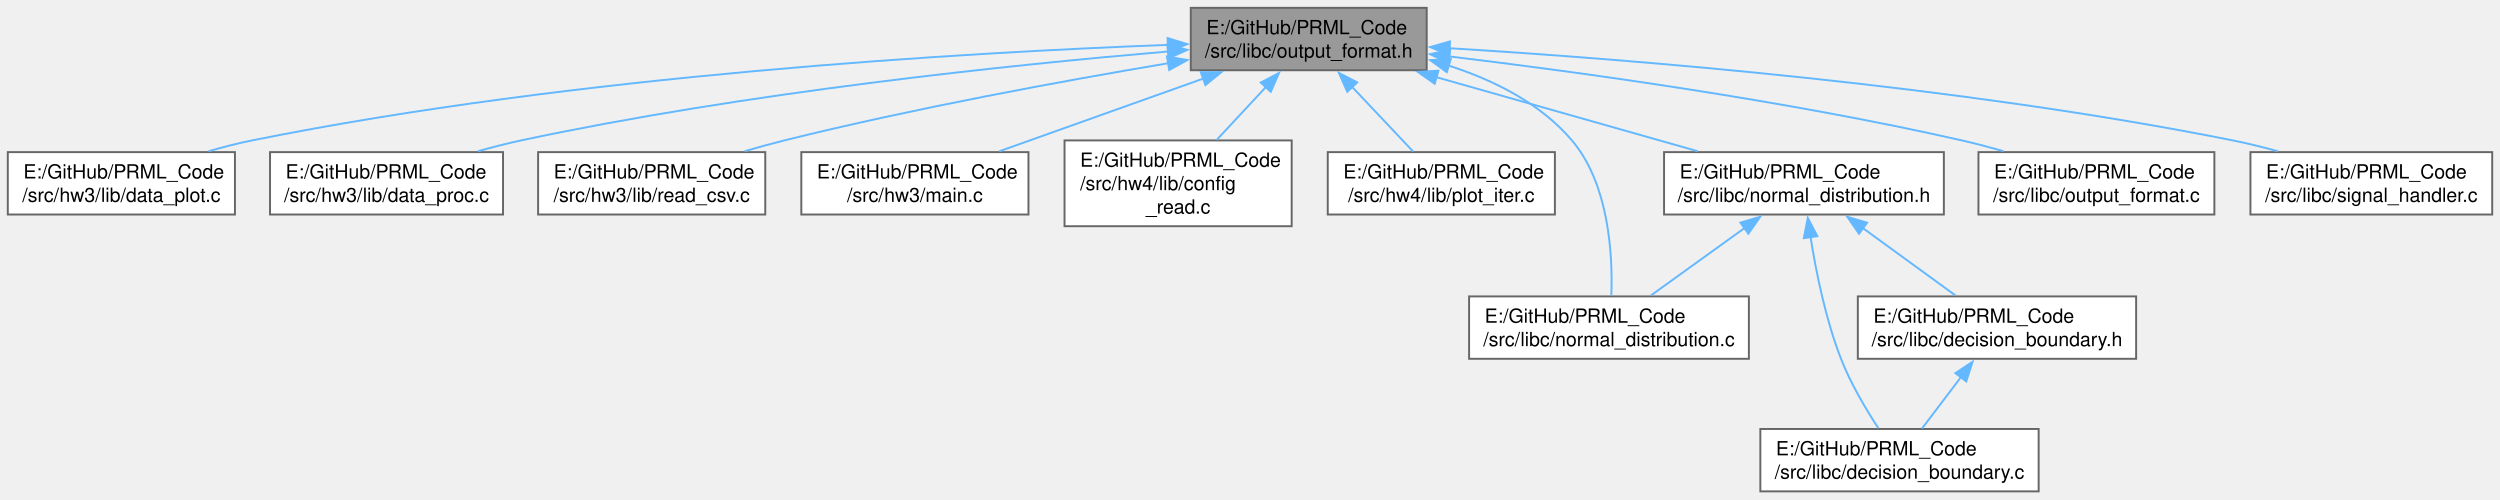
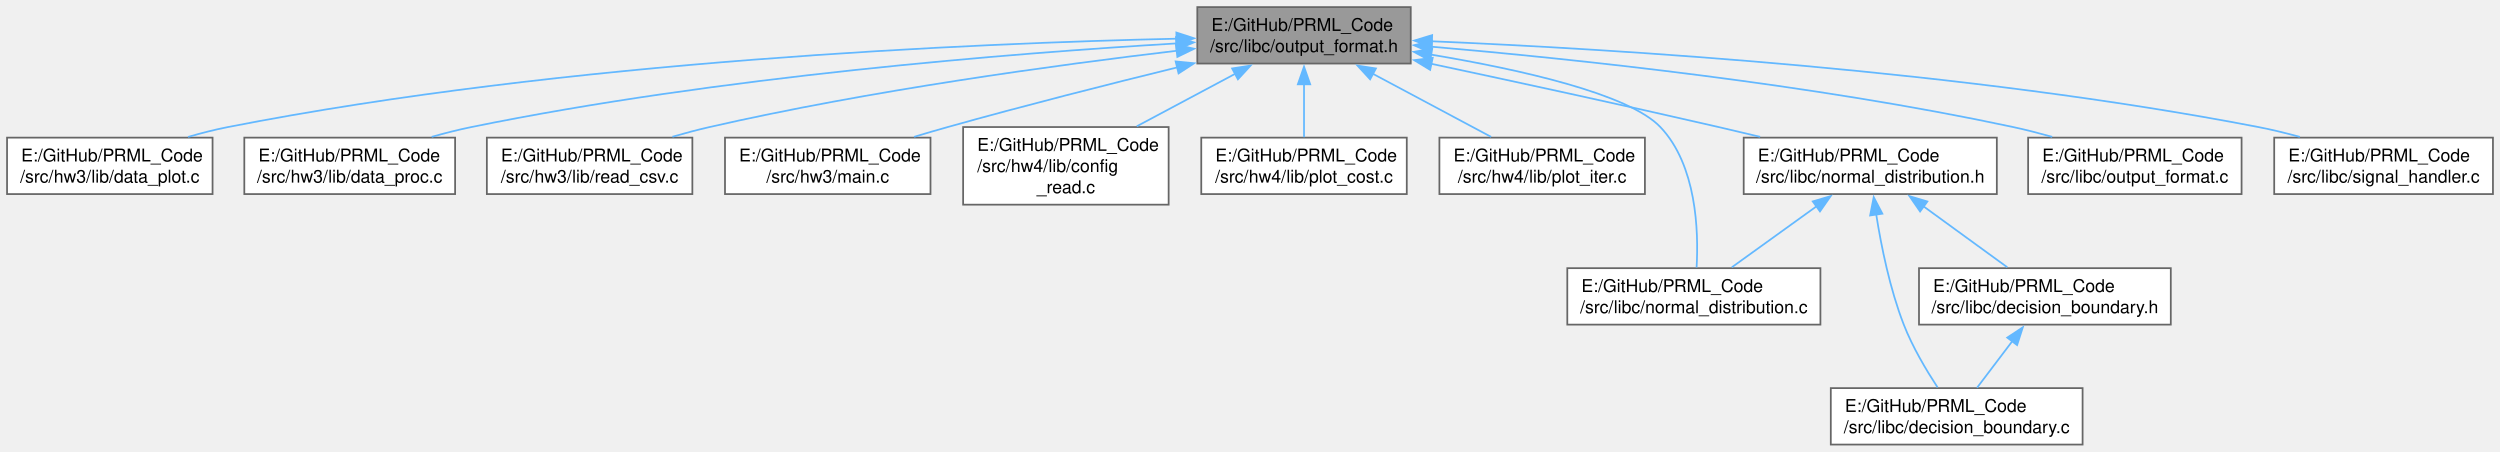
- <svg xmlns="http://www.w3.org/2000/svg" xmlns:xlink="http://www.w3.org/1999/xlink" width="1282pt" height="256pt" viewBox="0.00 0.00 1282.25 256.00">
+ <svg xmlns="http://www.w3.org/2000/svg" xmlns:xlink="http://www.w3.org/1999/xlink" width="1417pt" height="256pt" viewBox="0.00 0.00 1417.25 256.00">
  <g id="graph0" class="graph" transform="scale(1 1) rotate(0) translate(4 252)">
    <g id="Node000001" class="node">
      <g id="a_Node000001">
        <a xlink:title="Output format struct for color printing (charactors)">
-           <polygon fill="#999999" stroke="#666666" points="727.75,-248 606.75,-248 606.75,-216 727.75,-216 727.75,-248" />
-           <text text-anchor="start" x="614.75" y="-234.5" font-family="Helvetica,sans-Serif" font-size="10.00">E:/GitHub/PRML_Code</text>
-           <text text-anchor="middle" x="667.25" y="-222.5" font-family="Helvetica,sans-Serif" font-size="10.00">/src/libc/output_format.h</text>
+           <polygon fill="#999999" stroke="#666666" points="795.75,-248 674.75,-248 674.75,-216 795.75,-216 795.75,-248" />
+           <text text-anchor="start" x="682.75" y="-234.5" font-family="Helvetica,sans-Serif" font-size="10.00">E:/GitHub/PRML_Code</text>
+           <text text-anchor="middle" x="735.25" y="-222.5" font-family="Helvetica,sans-Serif" font-size="10.00">/src/libc/output_format.h</text>
        </a>
      </g>
    </g>
    <g id="Node000002" class="node">
      <g id="a_Node000002">
        <a xlink:href="hw3_2lib_2data__plot_8c.html" target="_top" xlink:title=" ">
          <polygon fill="white" stroke="#666666" points="116.5,-174 0,-174 0,-142 116.5,-142 116.5,-174" />
          <text text-anchor="start" x="8" y="-160.5" font-family="Helvetica,sans-Serif" font-size="10.00">E:/GitHub/PRML_Code</text>
          <text text-anchor="middle" x="58.25" y="-148.5" font-family="Helvetica,sans-Serif" font-size="10.00">/src/hw3/lib/data_plot.c</text>
        </a>
      </g>
    </g>
    <g id="edge1_Node000001_Node000002" class="edge">
      <g id="a_edge1_Node000001_Node000002">
        <a xlink:title=" ">
-           <path fill="none" stroke="#63b8ff" d="M595.15,-229.02C490.63,-225.07 291.36,-213.46 125.25,-180 117.96,-178.53 110.34,-176.57 102.96,-174.44" />
-           <polygon fill="#63b8ff" stroke="#63b8ff" points="594.86,-232.51 604.98,-229.38 595.12,-225.52 594.86,-232.51" />
+           <path fill="none" stroke="#63b8ff" d="M663.05,-230.09C548.15,-227.5 317.07,-217.6 125.25,-180 117.83,-178.55 110.08,-176.56 102.59,-174.4" />
+           <polygon fill="#63b8ff" stroke="#63b8ff" points="662.88,-233.59 672.95,-230.3 663.03,-226.59 662.88,-233.59" />
        </a>
      </g>
    </g>
    <g id="Node000003" class="node">
      <g id="a_Node000003">
        <a xlink:href="hw3_2lib_2data__proc_8c.html" target="_top" xlink:title=" ">
          <polygon fill="white" stroke="#666666" points="254,-174 134.5,-174 134.5,-142 254,-142 254,-174" />
          <text text-anchor="start" x="142.5" y="-160.5" font-family="Helvetica,sans-Serif" font-size="10.00">E:/GitHub/PRML_Code</text>
          <text text-anchor="middle" x="194.25" y="-148.5" font-family="Helvetica,sans-Serif" font-size="10.00">/src/hw3/lib/data_proc.c</text>
        </a>
      </g>
    </g>
    <g id="edge2_Node000001_Node000003" class="edge">
      <g id="a_edge2_Node000001_Node000003">
        <a xlink:title=" ">
-           <path fill="none" stroke="#63b8ff" d="M595.38,-225.64C514.11,-218.72 378.14,-204.55 263.25,-180 256.03,-178.46 248.47,-176.51 241.11,-174.43" />
-           <polygon fill="#63b8ff" stroke="#63b8ff" points="594.71,-229.09 604.97,-226.44 595.3,-222.12 594.71,-229.09" />
+           <path fill="none" stroke="#63b8ff" d="M663.07,-227.42C569.92,-221.84 403.17,-208.59 263.25,-180 255.89,-178.5 248.19,-176.54 240.71,-174.44" />
+           <polygon fill="#63b8ff" stroke="#63b8ff" points="662.64,-230.9 672.83,-227.99 663.05,-223.91 662.64,-230.9" />
        </a>
      </g>
    </g>
    <g id="Node000004" class="node">
      <g id="a_Node000004">
        <a xlink:href="read__csv_8c.html" target="_top" xlink:title=" ">
          <polygon fill="white" stroke="#666666" points="388.5,-174 272,-174 272,-142 388.5,-142 388.5,-174" />
          <text text-anchor="start" x="280" y="-160.5" font-family="Helvetica,sans-Serif" font-size="10.00">E:/GitHub/PRML_Code</text>
          <text text-anchor="middle" x="330.25" y="-148.5" font-family="Helvetica,sans-Serif" font-size="10.00">/src/hw3/lib/read_csv.c</text>
        </a>
      </g>
    </g>
    <g id="edge3_Node000001_Node000004" class="edge">
      <g id="a_edge3_Node000001_Node000004">
        <a xlink:title=" ">
-           <path fill="none" stroke="#63b8ff" d="M595.19,-219.6C540.75,-210.44 464.36,-196.42 398.25,-180 391.65,-178.36 384.75,-176.46 377.99,-174.48" />
-           <polygon fill="#63b8ff" stroke="#63b8ff" points="594.53,-223.04 604.97,-221.23 595.69,-216.13 594.53,-223.04" />
+           <path fill="none" stroke="#63b8ff" d="M663.37,-223.28C594.74,-215.16 488.68,-200.68 398.25,-180 391.38,-178.43 384.21,-176.52 377.19,-174.49" />
+           <polygon fill="#63b8ff" stroke="#63b8ff" points="662.63,-226.71 672.97,-224.4 663.44,-219.76 662.63,-226.71" />
        </a>
      </g>
    </g>
    <g id="Node000005" class="node">
      <g id="a_Node000005">
        <a xlink:href="hw3_2main_8c.html" target="_top" xlink:title="Main function of hw3 - 2 dimensional shape classification.">
          <polygon fill="white" stroke="#666666" points="523.5,-174 407,-174 407,-142 523.5,-142 523.5,-174" />
          <text text-anchor="start" x="415" y="-160.5" font-family="Helvetica,sans-Serif" font-size="10.00">E:/GitHub/PRML_Code</text>
          <text text-anchor="middle" x="465.25" y="-148.5" font-family="Helvetica,sans-Serif" font-size="10.00">/src/hw3/main.c</text>
        </a>
      </g>
    </g>
    <g id="edge4_Node000001_Node000005" class="edge">
      <g id="a_edge4_Node000001_Node000005">
        <a xlink:title=" ">
-           <path fill="none" stroke="#63b8ff" d="M613.15,-211.72C580.37,-200.03 539.12,-185.33 508.51,-174.42" />
-           <polygon fill="#63b8ff" stroke="#63b8ff" points="611.9,-214.99 622.49,-215.05 614.25,-208.39 611.9,-214.99" />
+           <path fill="none" stroke="#63b8ff" d="M663.33,-213.81C624.65,-204.32 576.2,-192.05 533.25,-180 527.06,-178.27 520.58,-176.37 514.19,-174.45" />
+           <polygon fill="#63b8ff" stroke="#63b8ff" points="662.47,-217.2 673.01,-216.18 664.13,-210.4 662.47,-217.2" />
        </a>
      </g>
    </g>
    <g id="Node000006" class="node">
      <g id="a_Node000006">
        <a xlink:href="config__read_8c.html" target="_top" xlink:title=" ">
          <polygon fill="white" stroke="#666666" points="658.5,-180 542,-180 542,-136 658.5,-136 658.5,-180" />
          <text text-anchor="start" x="550" y="-166.5" font-family="Helvetica,sans-Serif" font-size="10.00">E:/GitHub/PRML_Code</text>
          <text text-anchor="start" x="550" y="-154.5" font-family="Helvetica,sans-Serif" font-size="10.00">/src/hw4/lib/config</text>
          <text text-anchor="middle" x="600.25" y="-142.5" font-family="Helvetica,sans-Serif" font-size="10.00">_read.c</text>
        </a>
      </g>
    </g>
    <g id="edge5_Node000001_Node000006" class="edge">
      <g id="a_edge5_Node000001_Node000006">
        <a xlink:title=" ">
-           <path fill="none" stroke="#63b8ff" d="M645.32,-207.44C637.17,-198.68 627.98,-188.8 620.03,-180.26" />
-           <polygon fill="#63b8ff" stroke="#63b8ff" points="642.64,-209.69 652.01,-214.62 647.76,-204.92 642.64,-209.69" />
+           <path fill="none" stroke="#63b8ff" d="M696.37,-210.27C678.83,-200.91 658.12,-189.87 640.43,-180.43" />
+           <polygon fill="#63b8ff" stroke="#63b8ff" points="694.48,-213.22 704.95,-214.84 697.78,-207.05 694.48,-213.22" />
        </a>
      </g>
    </g>
    <g id="Node000007" class="node">
      <g id="a_Node000007">
-         <a xlink:href="plot__iter_8c.html" target="_top" xlink:title=" ">
+         <a xlink:href="plot__cost_8c.html" target="_top" xlink:title=" ">
          <polygon fill="white" stroke="#666666" points="793.5,-174 677,-174 677,-142 793.5,-142 793.5,-174" />
          <text text-anchor="start" x="685" y="-160.5" font-family="Helvetica,sans-Serif" font-size="10.00">E:/GitHub/PRML_Code</text>
-           <text text-anchor="middle" x="735.25" y="-148.5" font-family="Helvetica,sans-Serif" font-size="10.00">/src/hw4/lib/plot_iter.c</text>
+           <text text-anchor="middle" x="735.25" y="-148.5" font-family="Helvetica,sans-Serif" font-size="10.00">/src/hw4/lib/plot_cost.c</text>
        </a>
      </g>
    </g>
    <g id="edge6_Node000001_Node000007" class="edge">
      <g id="a_edge6_Node000001_Node000007">
        <a xlink:title=" ">
-           <path fill="none" stroke="#63b8ff" d="M689.5,-207.44C699.8,-196.53 711.75,-183.88 720.85,-174.25" />
-           <polygon fill="#63b8ff" stroke="#63b8ff" points="687.03,-204.96 682.71,-214.63 692.12,-209.76 687.03,-204.96" />
+           <path fill="none" stroke="#63b8ff" d="M735.25,-204.49C735.25,-194.3 735.25,-183.03 735.25,-174.25" />
+           <polygon fill="#63b8ff" stroke="#63b8ff" points="731.75,-204.22 735.25,-214.22 738.75,-204.22 731.75,-204.22" />
        </a>
      </g>
    </g>
    <g id="Node000008" class="node">
      <g id="a_Node000008">
-         <a xlink:href="libc_2normal__distribution_8c.html" target="_top" xlink:title=" ">
-           <polygon fill="white" stroke="#666666" points="893,-100 749.5,-100 749.5,-68 893,-68 893,-100" />
-           <text text-anchor="start" x="757.5" y="-86.5" font-family="Helvetica,sans-Serif" font-size="10.00">E:/GitHub/PRML_Code</text>
-           <text text-anchor="middle" x="821.25" y="-74.5" font-family="Helvetica,sans-Serif" font-size="10.00">/src/libc/normal_distribution.c</text>
+         <a xlink:href="plot__iter_8c.html" target="_top" xlink:title=" ">
+           <polygon fill="white" stroke="#666666" points="928.5,-174 812,-174 812,-142 928.5,-142 928.5,-174" />
+           <text text-anchor="start" x="820" y="-160.5" font-family="Helvetica,sans-Serif" font-size="10.00">E:/GitHub/PRML_Code</text>
+           <text text-anchor="middle" x="870.25" y="-148.5" font-family="Helvetica,sans-Serif" font-size="10.00">/src/hw4/lib/plot_iter.c</text>
        </a>
      </g>
    </g>
    <g id="edge7_Node000001_Node000008" class="edge">
      <g id="a_edge7_Node000001_Node000008">
        <a xlink:title=" ">
-           <path fill="none" stroke="#63b8ff" d="M739,-218.39C762.25,-210.89 786.16,-198.97 802.25,-180 821.4,-157.43 823.2,-120.99 822.45,-100.42" />
-           <polygon fill="#63b8ff" stroke="#63b8ff" points="738.09,-215.01 729.49,-221.2 740.07,-221.72 738.09,-215.01" />
+           <path fill="none" stroke="#63b8ff" d="M774.29,-210.18C795.7,-198.76 821.77,-184.85 841.34,-174.42" />
+           <polygon fill="#63b8ff" stroke="#63b8ff" points="772.72,-207.05 765.55,-214.84 776.02,-213.22 772.72,-207.05" />
        </a>
      </g>
    </g>
    <g id="Node000009" class="node">
      <g id="a_Node000009">
-         <a xlink:href="libc_2normal__distribution_8h.html" target="_top" xlink:title="Normal distribution functions.">
-           <polygon fill="white" stroke="#666666" points="993,-174 849.5,-174 849.5,-142 993,-142 993,-174" />
-           <text text-anchor="start" x="857.5" y="-160.5" font-family="Helvetica,sans-Serif" font-size="10.00">E:/GitHub/PRML_Code</text>
-           <text text-anchor="middle" x="921.25" y="-148.5" font-family="Helvetica,sans-Serif" font-size="10.00">/src/libc/normal_distribution.h</text>
+         <a xlink:href="libc_2normal__distribution_8c.html" target="_top" xlink:title=" ">
+           <polygon fill="white" stroke="#666666" points="1028,-100 884.5,-100 884.5,-68 1028,-68 1028,-100" />
+           <text text-anchor="start" x="892.5" y="-86.5" font-family="Helvetica,sans-Serif" font-size="10.00">E:/GitHub/PRML_Code</text>
+           <text text-anchor="middle" x="956.25" y="-74.5" font-family="Helvetica,sans-Serif" font-size="10.00">/src/libc/normal_distribution.c</text>
        </a>
      </g>
    </g>
    <g id="edge8_Node000001_Node000009" class="edge">
      <g id="a_edge8_Node000001_Node000009">
        <a xlink:title=" ">
-           <path fill="none" stroke="#63b8ff" d="M732.6,-212.47C774.23,-200.67 827.53,-185.57 866.85,-174.42" />
-           <polygon fill="#63b8ff" stroke="#63b8ff" points="731.86,-209.05 723.2,-215.14 733.77,-215.78 731.86,-209.05" />
+           <path fill="none" stroke="#63b8ff" d="M807.24,-221.07C857.74,-212.62 919.32,-198.85 937.25,-180 957.77,-158.43 959,-121.27 957.8,-100.39" />
+           <polygon fill="#63b8ff" stroke="#63b8ff" points="806.8,-217.59 797.49,-222.65 807.92,-224.5 806.8,-217.59" />
+         </a>
+       </g>
+     </g>
+     <g id="Node000010" class="node">
+       <g id="a_Node000010">
+         <a xlink:href="libc_2normal__distribution_8h.html" target="_top" xlink:title="Normal distribution functions.">
+           <polygon fill="white" stroke="#666666" points="1128,-174 984.5,-174 984.5,-142 1128,-142 1128,-174" />
+           <text text-anchor="start" x="992.5" y="-160.5" font-family="Helvetica,sans-Serif" font-size="10.00">E:/GitHub/PRML_Code</text>
+           <text text-anchor="middle" x="1056.25" y="-148.5" font-family="Helvetica,sans-Serif" font-size="10.00">/src/libc/normal_distribution.h</text>
+         </a>
+       </g>
+     </g>
+     <g id="edge9_Node000001_Node000010" class="edge">
+       <g id="a_edge9_Node000001_Node000010">
+         <a xlink:title=" ">
+           <path fill="none" stroke="#63b8ff" d="M807.4,-215.85C853.95,-205.94 915.76,-192.56 970.25,-180 977.89,-178.24 985.9,-176.35 993.82,-174.44" />
+           <polygon fill="#63b8ff" stroke="#63b8ff" points="806.75,-212.41 797.69,-217.91 808.2,-219.25 806.75,-212.41" />
+         </a>
+       </g>
+     </g>
+     <g id="Node000013" class="node">
+       <g id="a_Node000013">
+         <a xlink:href="libc_2output__format_8c.html" target="_top" xlink:title=" ">
+           <polygon fill="white" stroke="#666666" points="1266.75,-174 1145.75,-174 1145.75,-142 1266.75,-142 1266.75,-174" />
+           <text text-anchor="start" x="1153.75" y="-160.5" font-family="Helvetica,sans-Serif" font-size="10.00">E:/GitHub/PRML_Code</text>
+           <text text-anchor="middle" x="1206.25" y="-148.5" font-family="Helvetica,sans-Serif" font-size="10.00">/src/libc/output_format.c</text>
+         </a>
+       </g>
+     </g>
+     <g id="edge14_Node000001_Node000013" class="edge">
+       <g id="a_edge14_Node000001_Node000013">
+         <a xlink:title=" ">
+           <path fill="none" stroke="#63b8ff" d="M807.11,-225.58C888.02,-218.62 1023.09,-204.43 1137.25,-180 1144.47,-178.45 1152.03,-176.51 1159.39,-174.42" />
+           <polygon fill="#63b8ff" stroke="#63b8ff" points="807.24,-222.05 797.57,-226.38 807.83,-229.03 807.24,-222.05" />
+         </a>
+       </g>
+     </g>
+     <g id="Node000014" class="node">
+       <g id="a_Node000014">
+         <a xlink:href="signal__handler_8c.html" target="_top" xlink:title=" ">
+           <polygon fill="white" stroke="#666666" points="1409.25,-174 1285.25,-174 1285.25,-142 1409.25,-142 1409.25,-174" />
+           <text text-anchor="start" x="1293.25" y="-160.5" font-family="Helvetica,sans-Serif" font-size="10.00">E:/GitHub/PRML_Code</text>
+           <text text-anchor="middle" x="1347.25" y="-148.5" font-family="Helvetica,sans-Serif" font-size="10.00">/src/libc/signal_handler.c</text>
+         </a>
+       </g>
+     </g>
+     <g id="edge15_Node000001_Node000014" class="edge">
+       <g id="a_edge15_Node000001_Node000014">
+         <a xlink:title=" ">
+           <path fill="none" stroke="#63b8ff" d="M807.57,-228.63C911.92,-224.2 1110.41,-212.03 1276.25,-180 1283.95,-178.51 1292.01,-176.54 1299.82,-174.4" />
+           <polygon fill="#63b8ff" stroke="#63b8ff" points="807.6,-225.12 797.75,-229.03 807.89,-232.12 807.6,-225.12" />
+         </a>
+       </g>
+     </g>
+     <g id="edge13_Node000010_Node000009" class="edge">
+       <g id="a_edge13_Node000010_Node000009">
+         <a xlink:title=" ">
+           <path fill="none" stroke="#63b8ff" d="M1025.83,-135.1C1010.31,-123.92 991.8,-110.59 977.77,-100.5" />
+           <polygon fill="#63b8ff" stroke="#63b8ff" points="1023.65,-137.84 1033.81,-140.85 1027.74,-132.16 1023.65,-137.84" />
+         </a>
+       </g>
+     </g>
+     <g id="Node000011" class="node">
+       <g id="a_Node000011">
+         <a xlink:href="libc_2decision__boundary_8c.html" target="_top" xlink:title=" ">
+           <polygon fill="white" stroke="#666666" points="1176.62,-32 1033.88,-32 1033.88,0 1176.62,0 1176.62,-32" />
+           <text text-anchor="start" x="1041.88" y="-18.5" font-family="Helvetica,sans-Serif" font-size="10.00">E:/GitHub/PRML_Code</text>
+           <text text-anchor="middle" x="1105.25" y="-6.5" font-family="Helvetica,sans-Serif" font-size="10.00">/src/libc/decision_boundary.c</text>
+         </a>
+       </g>
+     </g>
+     <g id="edge10_Node000010_Node000011" class="edge">
+       <g id="a_edge10_Node000010_Node000011">
+         <a xlink:title=" ">
+           <path fill="none" stroke="#63b8ff" d="M1059.64,-130.39C1062.49,-112.35 1067.38,-88.22 1075.25,-68 1080.17,-55.36 1087.99,-42.2 1094.41,-32.41" />
+           <polygon fill="#63b8ff" stroke="#63b8ff" points="1056.18,-129.87 1058.21,-140.27 1063.11,-130.88 1056.18,-129.87" />
        </a>
      </g>
    </g>
    <g id="Node000012" class="node">
      <g id="a_Node000012">
-         <a xlink:href="libc_2output__format_8c.html" target="_top" xlink:title=" ">
-           <polygon fill="white" stroke="#666666" points="1131.75,-174 1010.75,-174 1010.75,-142 1131.75,-142 1131.75,-174" />
-           <text text-anchor="start" x="1018.75" y="-160.5" font-family="Helvetica,sans-Serif" font-size="10.00">E:/GitHub/PRML_Code</text>
-           <text text-anchor="middle" x="1071.25" y="-148.5" font-family="Helvetica,sans-Serif" font-size="10.00">/src/libc/output_format.c</text>
-         </a>
-       </g>
-     </g>
-     <g id="edge13_Node000001_Node000012" class="edge">
-       <g id="a_edge13_Node000001_Node000012">
-         <a xlink:title=" ">
-           <path fill="none" stroke="#63b8ff" d="M739,-223.12C807.21,-214.91 912.45,-200.39 1002.25,-180 1009.21,-178.42 1016.49,-176.5 1023.61,-174.48" />
-           <polygon fill="#63b8ff" stroke="#63b8ff" points="738.98,-219.6 729.46,-224.25 739.8,-226.55 738.98,-219.6" />
-         </a>
-       </g>
-     </g>
-     <g id="Node000013" class="node">
-       <g id="a_Node000013">
-         <a xlink:href="signal__handler_8c.html" target="_top" xlink:title=" ">
-           <polygon fill="white" stroke="#666666" points="1274.25,-174 1150.25,-174 1150.25,-142 1274.25,-142 1274.25,-174" />
-           <text text-anchor="start" x="1158.25" y="-160.5" font-family="Helvetica,sans-Serif" font-size="10.00">E:/GitHub/PRML_Code</text>
-           <text text-anchor="middle" x="1212.25" y="-148.5" font-family="Helvetica,sans-Serif" font-size="10.00">/src/libc/signal_handler.c</text>
-         </a>
-       </g>
-     </g>
-     <g id="edge14_Node000001_Node000013" class="edge">
-       <g id="a_edge14_Node000001_Node000013">
-         <a xlink:title=" ">
-           <path fill="none" stroke="#63b8ff" d="M739.31,-227.3C832.75,-221.58 1000.43,-208.16 1141.25,-180 1148.81,-178.49 1156.73,-176.53 1164.42,-174.42" />
-           <polygon fill="#63b8ff" stroke="#63b8ff" points="739.3,-223.79 729.52,-227.88 739.72,-230.78 739.3,-223.79" />
-         </a>
-       </g>
-     </g>
-     <g id="edge12_Node000009_Node000008" class="edge">
-       <g id="a_edge12_Node000009_Node000008">
-         <a xlink:title=" ">
-           <path fill="none" stroke="#63b8ff" d="M890.83,-135.1C875.31,-123.92 856.8,-110.59 842.77,-100.5" />
-           <polygon fill="#63b8ff" stroke="#63b8ff" points="888.65,-137.84 898.81,-140.85 892.74,-132.16 888.65,-137.84" />
-         </a>
-       </g>
-     </g>
-     <g id="Node000010" class="node">
-       <g id="a_Node000010">
-         <a xlink:href="libc_2decision__boundary_8c.html" target="_top" xlink:title=" ">
-           <polygon fill="white" stroke="#666666" points="1041.62,-32 898.88,-32 898.88,0 1041.62,0 1041.62,-32" />
-           <text text-anchor="start" x="906.88" y="-18.5" font-family="Helvetica,sans-Serif" font-size="10.00">E:/GitHub/PRML_Code</text>
-           <text text-anchor="middle" x="970.25" y="-6.5" font-family="Helvetica,sans-Serif" font-size="10.00">/src/libc/decision_boundary.c</text>
-         </a>
-       </g>
-     </g>
-     <g id="edge9_Node000009_Node000010" class="edge">
-       <g id="a_edge9_Node000009_Node000010">
-         <a xlink:title=" ">
-           <path fill="none" stroke="#63b8ff" d="M924.64,-130.39C927.49,-112.35 932.38,-88.22 940.25,-68 945.17,-55.36 952.99,-42.2 959.41,-32.41" />
-           <polygon fill="#63b8ff" stroke="#63b8ff" points="921.18,-129.87 923.21,-140.27 928.11,-130.88 921.18,-129.87" />
-         </a>
-       </g>
-     </g>
-     <g id="Node000011" class="node">
-       <g id="a_Node000011">
        <a xlink:href="libc_2decision__boundary_8h.html" target="_top" xlink:title="The decision boundary header file to calculate the intersection of two normal distributions.">
-           <polygon fill="white" stroke="#666666" points="1091.62,-100 948.88,-100 948.88,-68 1091.62,-68 1091.62,-100" />
-           <text text-anchor="start" x="956.88" y="-86.5" font-family="Helvetica,sans-Serif" font-size="10.00">E:/GitHub/PRML_Code</text>
-           <text text-anchor="middle" x="1020.25" y="-74.5" font-family="Helvetica,sans-Serif" font-size="10.00">/src/libc/decision_boundary.h</text>
-         </a>
-       </g>
-     </g>
-     <g id="edge10_Node000009_Node000011" class="edge">
-       <g id="a_edge10_Node000009_Node000011">
-         <a xlink:title=" ">
-           <path fill="none" stroke="#63b8ff" d="M951.36,-135.1C966.73,-123.92 985.06,-110.59 998.94,-100.5" />
-           <polygon fill="#63b8ff" stroke="#63b8ff" points="949.5,-132.13 943.47,-140.84 953.62,-137.79 949.5,-132.13" />
-         </a>
-       </g>
-     </g>
-     <g id="edge11_Node000011_Node000010" class="edge">
-       <g id="a_edge11_Node000011_Node000010">
-         <a xlink:title=" ">
-           <path fill="none" stroke="#63b8ff" d="M1001.76,-58.59C995.06,-49.75 987.71,-40.04 981.78,-32.22" />
-           <polygon fill="#63b8ff" stroke="#63b8ff" points="998.91,-60.63 1007.74,-66.49 1004.49,-56.4 998.91,-60.63" />
+           <polygon fill="white" stroke="#666666" points="1226.62,-100 1083.88,-100 1083.88,-68 1226.62,-68 1226.62,-100" />
+           <text text-anchor="start" x="1091.88" y="-86.5" font-family="Helvetica,sans-Serif" font-size="10.00">E:/GitHub/PRML_Code</text>
+           <text text-anchor="middle" x="1155.25" y="-74.5" font-family="Helvetica,sans-Serif" font-size="10.00">/src/libc/decision_boundary.h</text>
+         </a>
+       </g>
+     </g>
+     <g id="edge11_Node000010_Node000012" class="edge">
+       <g id="a_edge11_Node000010_Node000012">
+         <a xlink:title=" ">
+           <path fill="none" stroke="#63b8ff" d="M1086.36,-135.1C1101.73,-123.92 1120.06,-110.59 1133.94,-100.5" />
+           <polygon fill="#63b8ff" stroke="#63b8ff" points="1084.5,-132.13 1078.47,-140.84 1088.62,-137.79 1084.5,-132.13" />
+         </a>
+       </g>
+     </g>
+     <g id="edge12_Node000012_Node000011" class="edge">
+       <g id="a_edge12_Node000012_Node000011">
+         <a xlink:title=" ">
+           <path fill="none" stroke="#63b8ff" d="M1136.76,-58.59C1130.06,-49.75 1122.71,-40.04 1116.78,-32.22" />
+           <polygon fill="#63b8ff" stroke="#63b8ff" points="1133.91,-60.63 1142.74,-66.49 1139.49,-56.4 1133.91,-60.63" />
        </a>
      </g>
    </g>
  </g>
</svg>
